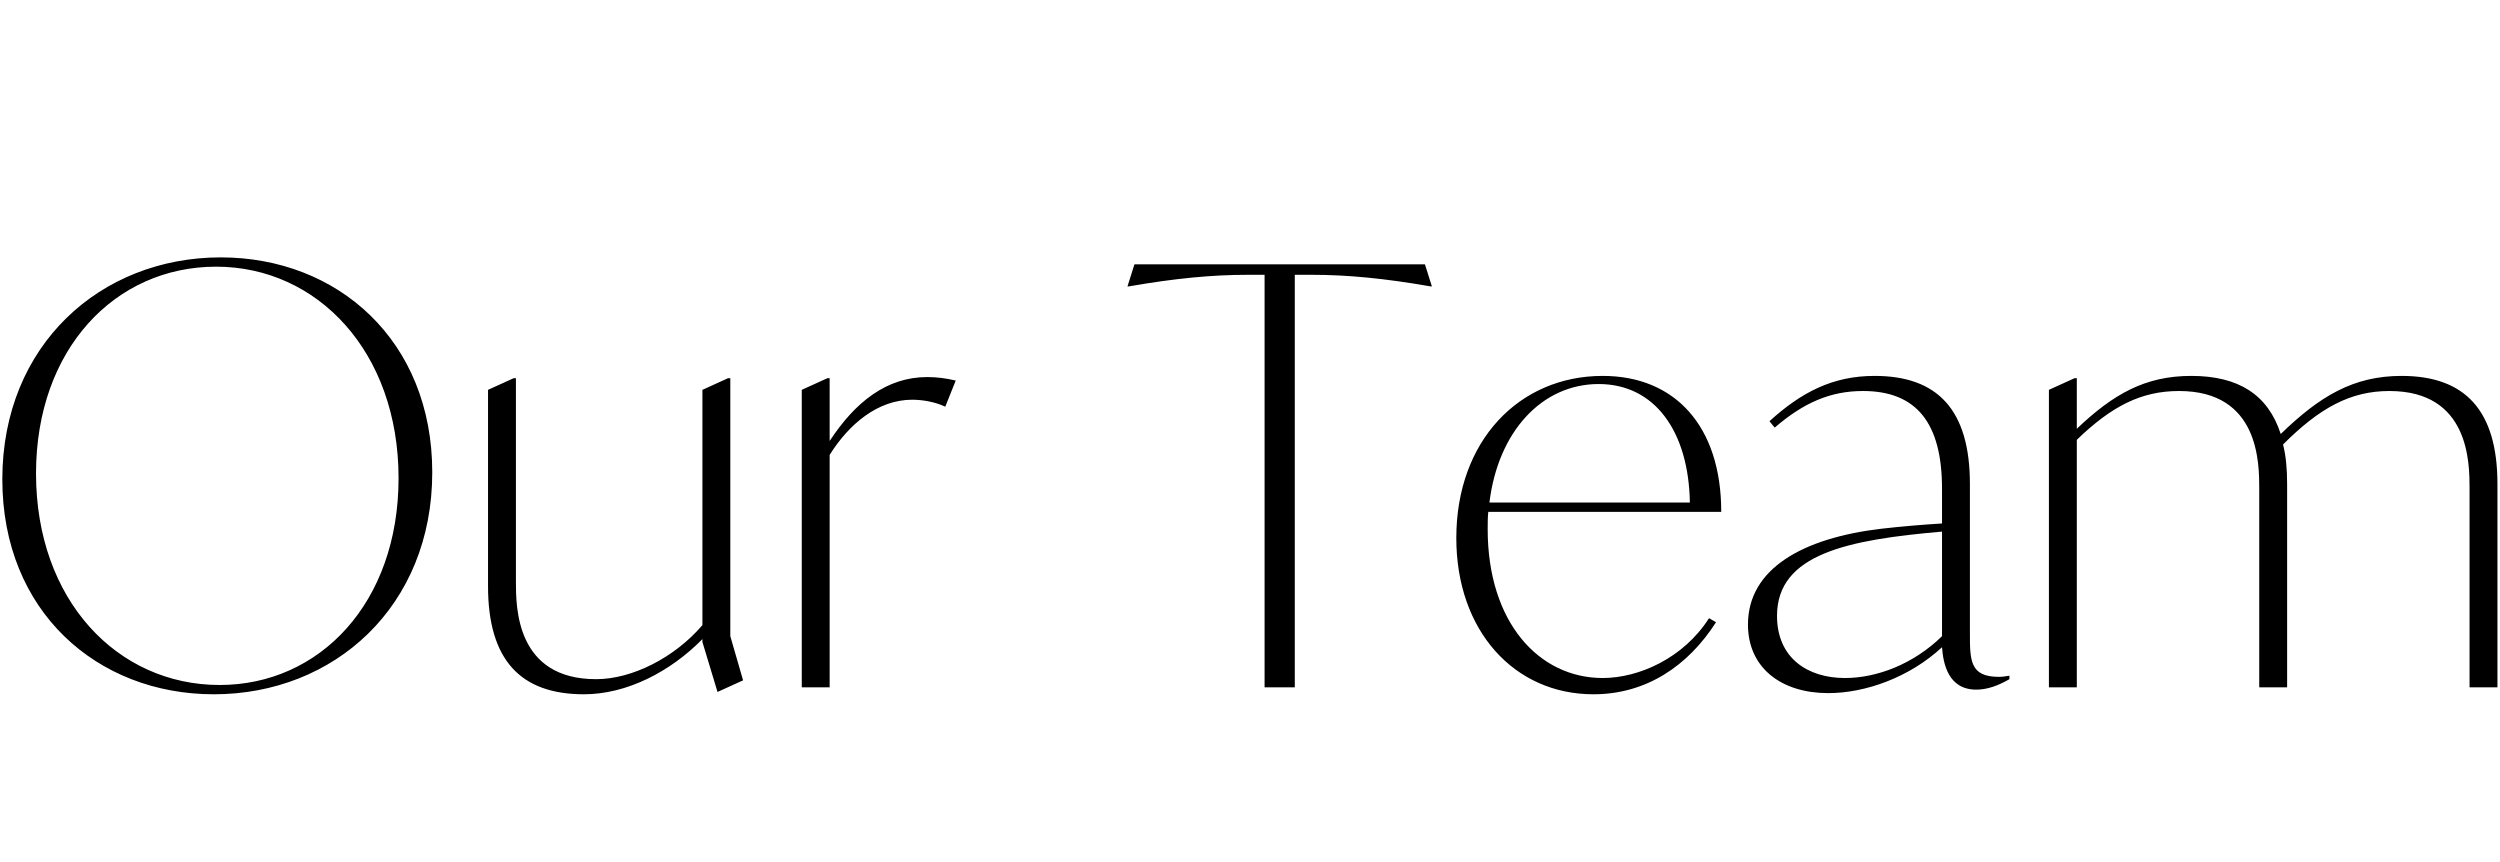
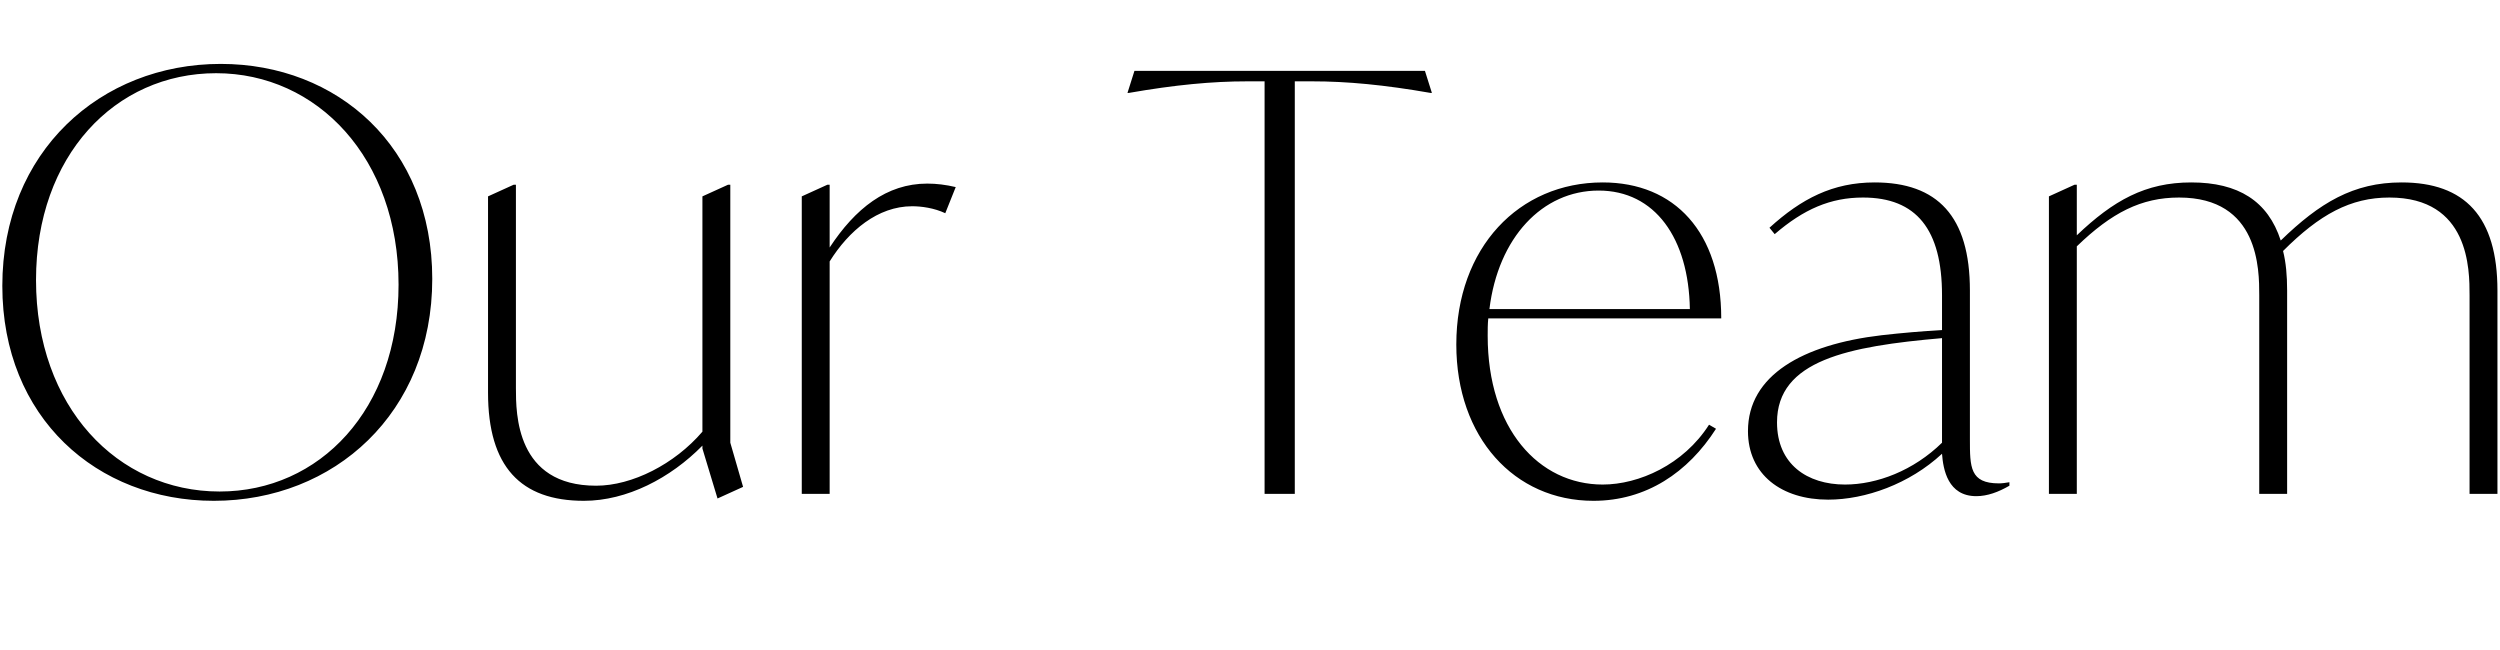
- <svg xmlns="http://www.w3.org/2000/svg" viewBox="36 -1183 4303 1483" fill="currentColor" role="img" aria-label="Our Team">
+ <svg xmlns="http://www.w3.org/2000/svg" viewBox="36 -850 4303 1118" fill="currentColor" role="img" aria-label="Our Team">
  <path d="M404 12C611 12 780 -139 780 -370C780 -597 617 -740 416 -740C209 -740 40 -589 40 -358C40 -131 203 12 404 12ZM414 -4C238 -4 98 -150 98 -368C98 -582 234 -724 408 -724C582 -724 722 -578 722 -360C722 -145 586 -4 414 -4ZM1293 -88V-532H1289L1245 -512V-107C1197 -51 1124 -14 1062 -14C924 -14 924 -138 924 -182V-532H920L876 -512V-174C876 -47 932 12 1041 12C1115 12 1190 -27 1245 -83V-78L1271 8L1315 -12ZM1632 -534C1562 -534 1508 -491 1464 -424V-532H1460L1416 -512V0H1464V-400C1497 -453 1547 -495 1606 -495C1622 -495 1644 -492 1663 -483L1681 -528C1664 -532 1648 -534 1632 -534ZM2488.6 -728H1988.6L1976.6 -690H1978.6C2058.6 -704 2122.6 -710 2182.6 -710H2212.6V0H2264.6V-710H2294.6C2354.6 -710 2418.6 -704 2498.6 -690H2500.6ZM2794.6 -16C2684.6 -16 2596.6 -112 2596.6 -272C2596.6 -282 2596.6 -292 2597.6 -302H2998.6C2998.6 -450 2918.6 -536 2794.6 -536C2650.6 -536 2542.6 -424 2542.6 -257C2542.6 -97 2642.6 12 2778.6 12C2869.6 12 2941.6 -37 2989.6 -112L2977.6 -119C2933.6 -50 2856.6 -16 2794.6 -16ZM2787.6 -522C2884.6 -522 2942.6 -440 2944.6 -318H2599.6C2614.6 -441 2690.6 -522 2787.6 -522ZM3476.6 -18C3426.6 -18 3426.6 -46 3426.6 -94V-350C3426.6 -478 3370.6 -536 3262.6 -536C3190.6 -536 3136.6 -508 3081.6 -458L3090.6 -447C3140.6 -490 3186.6 -510 3242.6 -510C3334.6 -510 3378.6 -455 3378.6 -342V-282C3345.6 -280 3309.6 -277 3274.6 -273C3138.6 -257 3044.6 -204 3044.6 -108C3044.6 -33 3102.6 10 3182.6 10C3246.6 10 3322.6 -17 3378.6 -69C3380.6 -42 3388.6 4 3437.6 4C3456.6 4 3475.6 -3 3494.6 -14V-20C3488.6 -19 3482.6 -18 3476.6 -18ZM3094.6 -123C3094.6 -230 3217.6 -254 3378.6 -268V-88C3329.6 -40 3266.6 -16 3211.6 -16C3146.6 -16 3094.6 -51 3094.6 -123ZM4169.6 -536C4086.6 -536 4028.6 -501 3961.6 -436C3939.6 -504 3888.6 -536 3807.6 -536C3728.6 -536 3673.6 -505 3610.6 -445V-532H3606.6L3562.6 -512V0H3610.6V-426C3670.6 -484 3721.6 -510 3786.6 -510C3924.6 -510 3924.6 -386 3924.6 -342V0H3972.6V-350C3972.6 -376 3970.6 -398 3965.6 -418C4028.6 -481 4081.6 -510 4148.6 -510C4286.6 -510 4286.6 -386 4286.6 -342V0H4334.6V-350C4334.6 -477 4278.6 -536 4169.6 -536Z" />
</svg>
